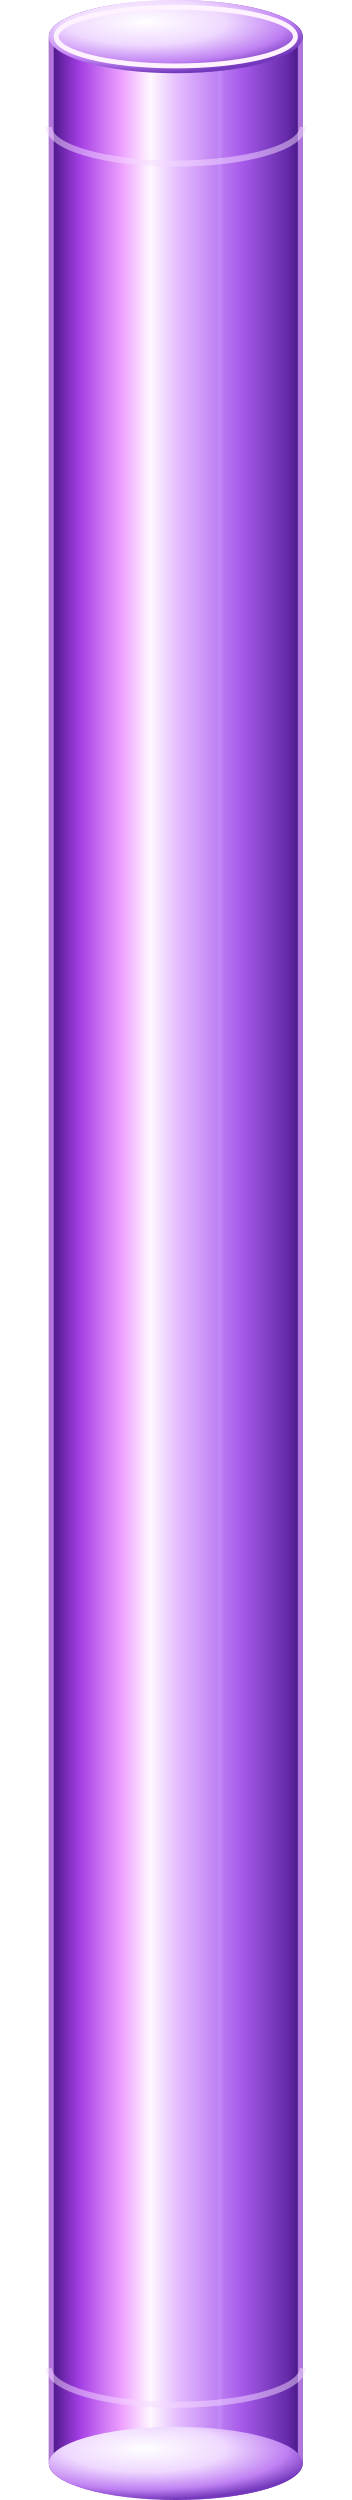
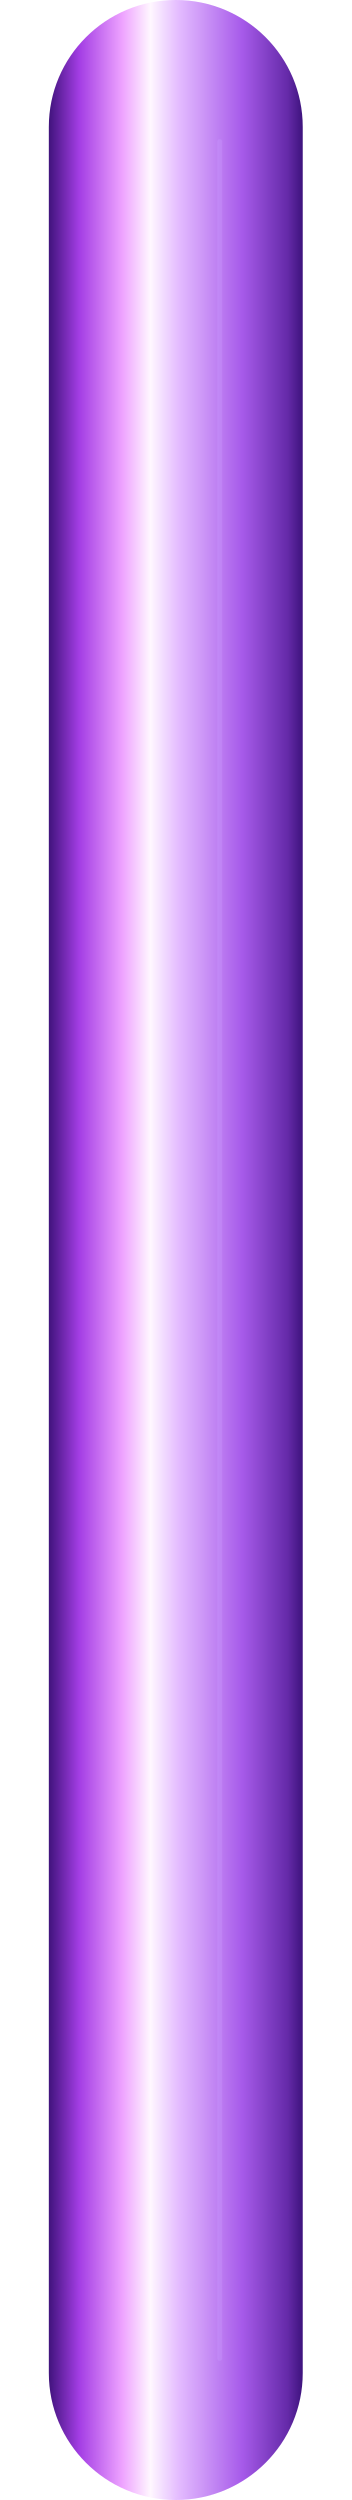
<svg xmlns="http://www.w3.org/2000/svg" width="144" height="1024" viewBox="0 0 144 1024">
  <defs>
    <linearGradient id="barrel" x1="0" y1="0" x2="1" y2="0">
      <stop stop-color="#40137c" />
      <stop offset=".12" stop-color="#a33de4" />
      <stop offset=".29" stop-color="#eea3ff" />
      <stop offset=".40" stop-color="#fff7ff" />
      <stop offset=".51" stop-color="#e4bcff" />
      <stop offset=".76" stop-color="#a75bea" />
      <stop offset=".94" stop-color="#652aa9" />
      <stop offset="1" stop-color="#3d137c" />
    </linearGradient>
-     <radialGradient id="face" cx=".38" cy=".3" r=".7">
-       <stop stop-color="#ffffff" />
-       <stop offset=".45" stop-color="#efd9ff" />
-       <stop offset=".8" stop-color="#bf80f2" />
-       <stop offset="1" stop-color="#7338bc" />
-     </radialGradient>
    <linearGradient id="axial" x1="0" y1="0" x2="0" y2="1">
      <stop stop-color="#f6cbff" stop-opacity=".1" />
      <stop offset=".5" stop-color="#ffffff" stop-opacity=".45" />
      <stop offset="1" stop-color="#f6cbff" stop-opacity=".1" />
    </linearGradient>
  </defs>
-   <path d="M20 15 A52 15 0 0 1 124 15 V1009 A52 15 0 0 1 20 1009 Z" fill="url(#barrel)" />
-   <path d="M21 16 V1008 M123 16 V1008" stroke="#df9fff" stroke-opacity=".7" stroke-width="2" />
-   <path d="M49 24 V1000" stroke="url(#axial)" stroke-width="5" />
-   <path d="M90 24 V1000" stroke="#c899ff" stroke-opacity=".32" stroke-width="2" />
-   <g fill="none" stroke="#f4dbff" stroke-width="2.5" stroke-opacity=".5">
-     <path d="M20 52 A52 15 0 0 0 124 52 M20 970 A52 15 0 0 0 124 970" />
-   </g>
-   <ellipse cx="72" cy="1009" rx="52" ry="15" fill="url(#face)" />
-   <ellipse cx="72" cy="15" rx="52" ry="15" fill="url(#face)" />
-   <ellipse cx="72" cy="15" rx="49" ry="12" fill="none" stroke="#fff2ff" stroke-width="2" />
+   <path d="M20 52 A52 52 0 0 1 124 52 V972 A52 52 0 0 1 20 972 Z" fill="url(#barrel)" />
+   <path d="M49 58 V966" stroke="url(#axial)" stroke-width="5" stroke-linecap="round" />
+   <path d="M90 58 V966" stroke="#c899ff" stroke-opacity=".32" stroke-width="2" stroke-linecap="round" />
</svg>
